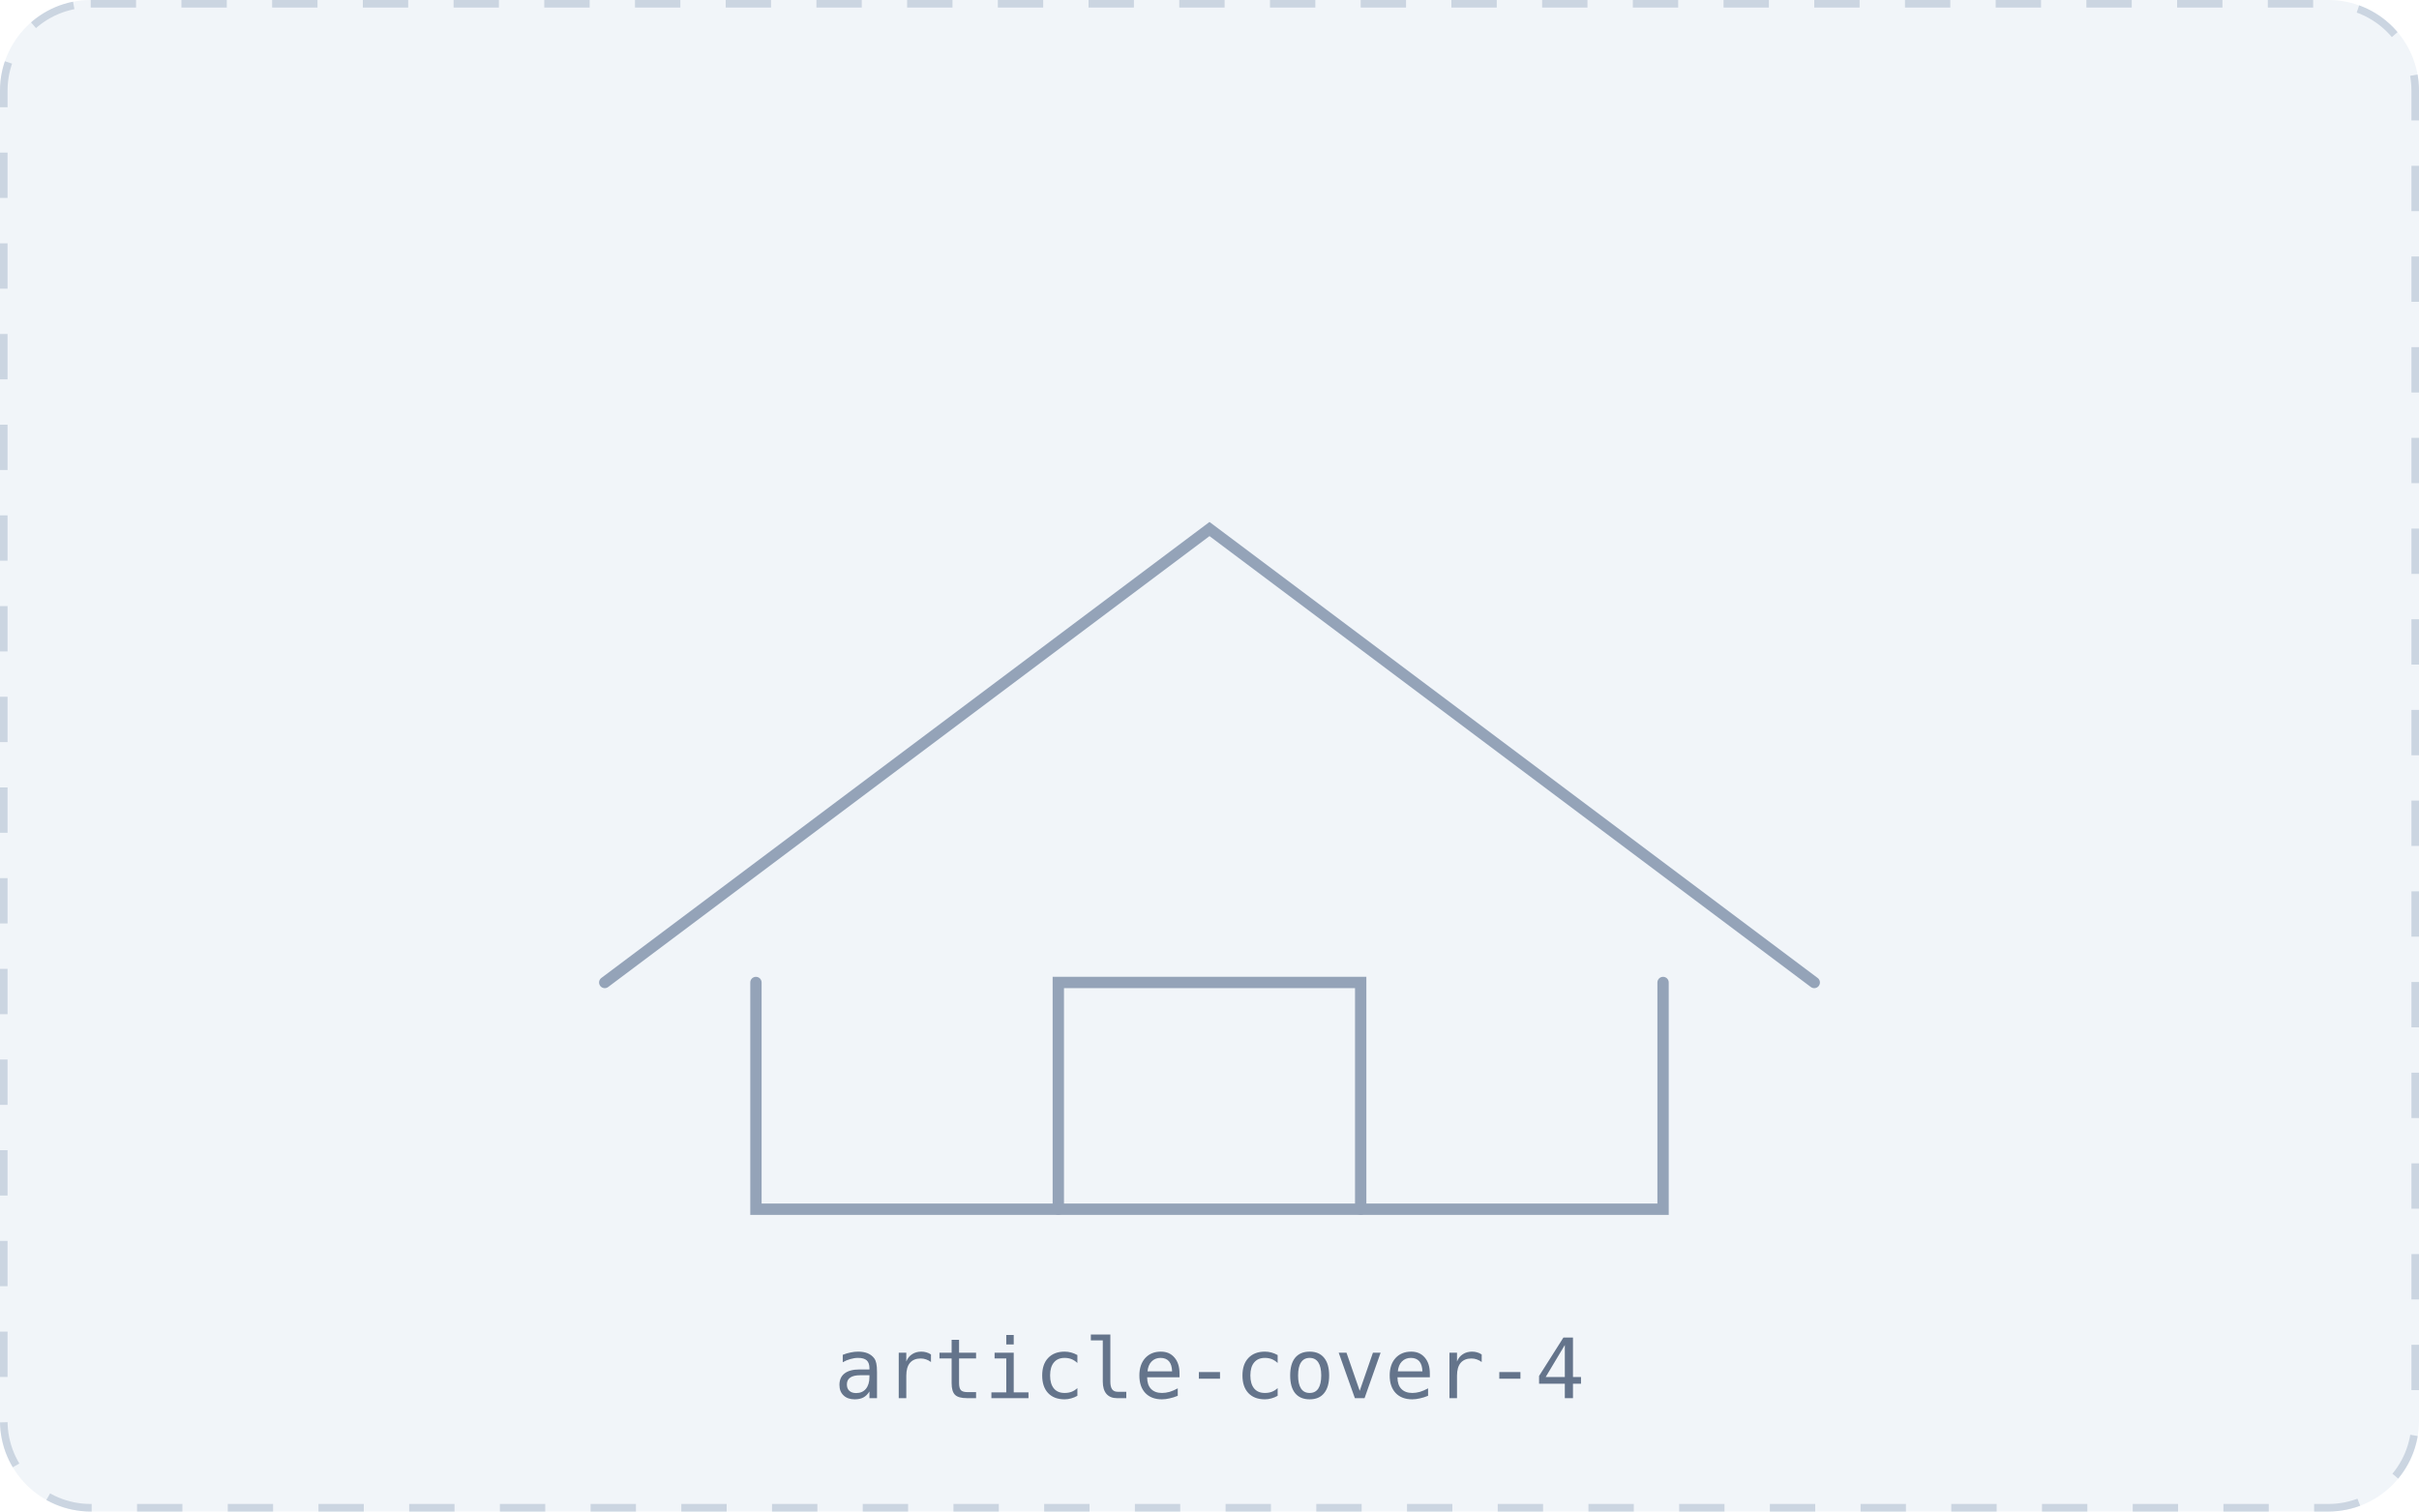
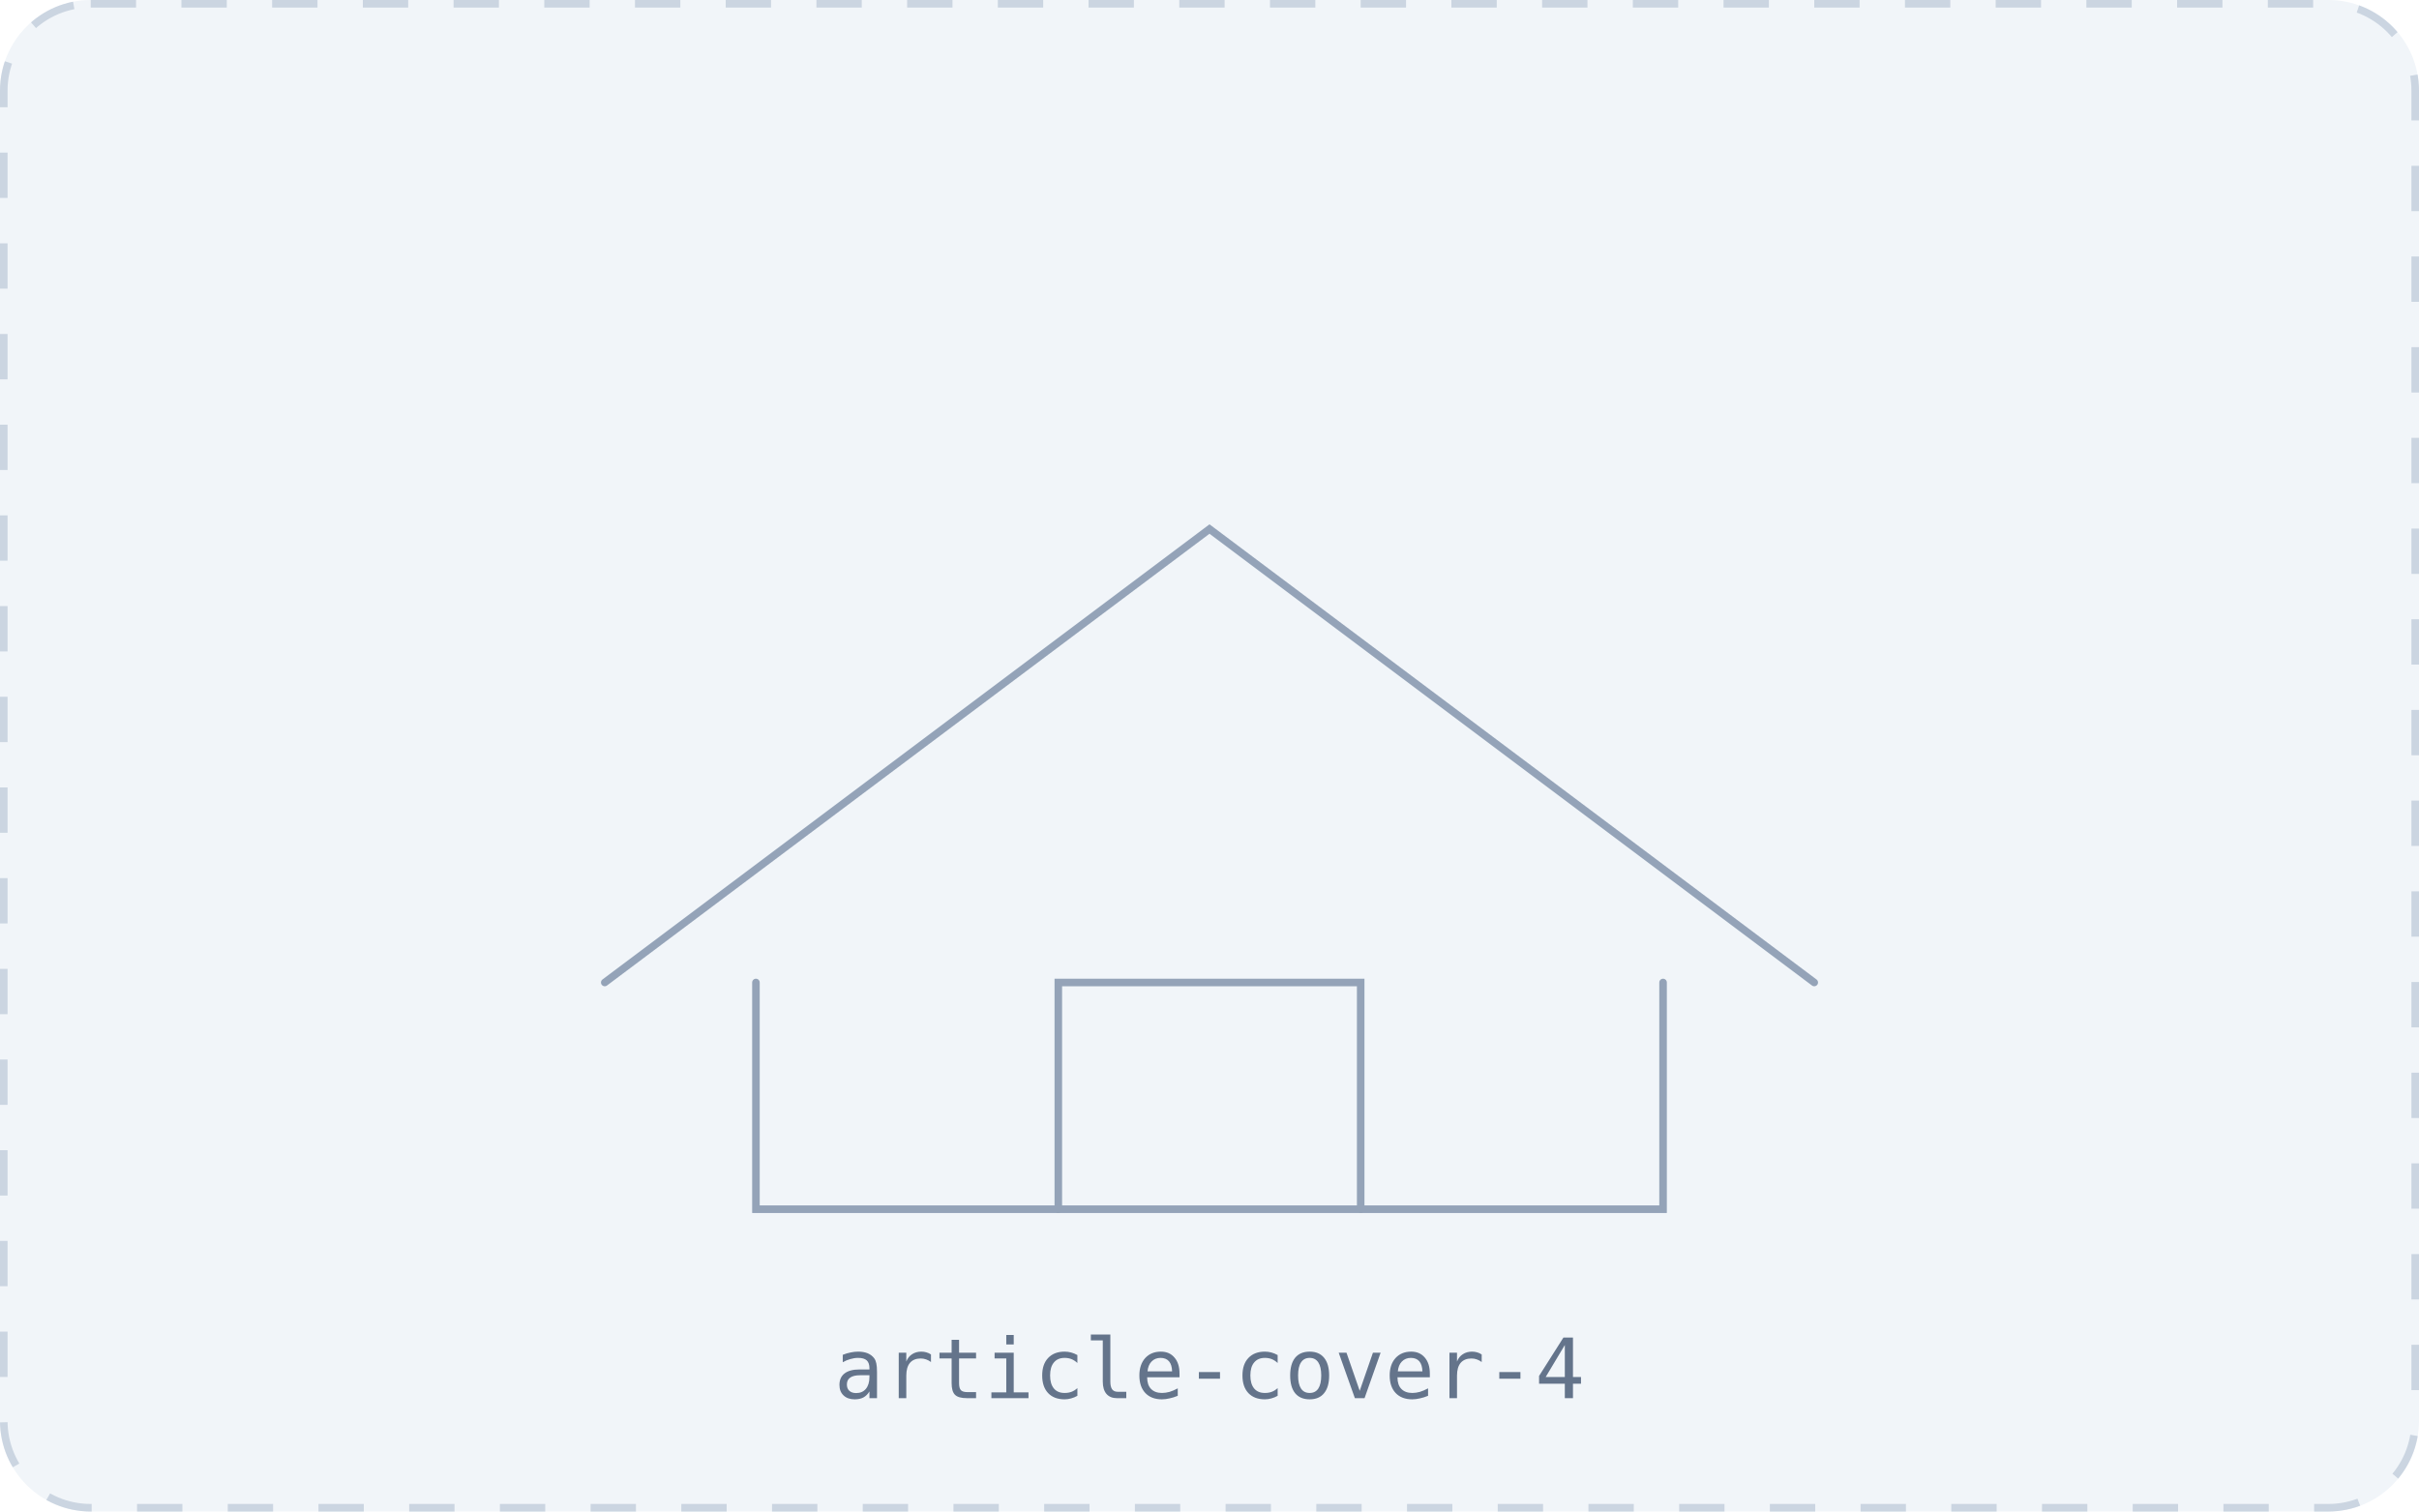
<svg xmlns="http://www.w3.org/2000/svg" viewBox="0 0 320 200" role="img" aria-label="article-cover-4">
  <rect width="320" height="200" fill="#f1f5f9" rx="12" />
  <rect x="0.5" y="0.5" width="319" height="199" fill="none" stroke="#cbd5e1" stroke-dasharray="6 6" rx="11.5" />
-   <g fill="none" stroke="#94a3b8" stroke-width="1.5" stroke-linecap="round">
+   <g fill="none" stroke="#94a3b8" stroke-width="1" stroke-linecap="round">
    <path d="M80 130 L160 70 L240 130" />
    <path d="M100 130 L100 160 L220 160 L220 130" />
    <path d="M140 160 L140 130 L180 130 L180 160" />
  </g>
  <text x="160" y="185" font-family="ui-monospace, monospace" font-size="11" fill="#64748b" text-anchor="middle">article-cover-4</text>
</svg>
